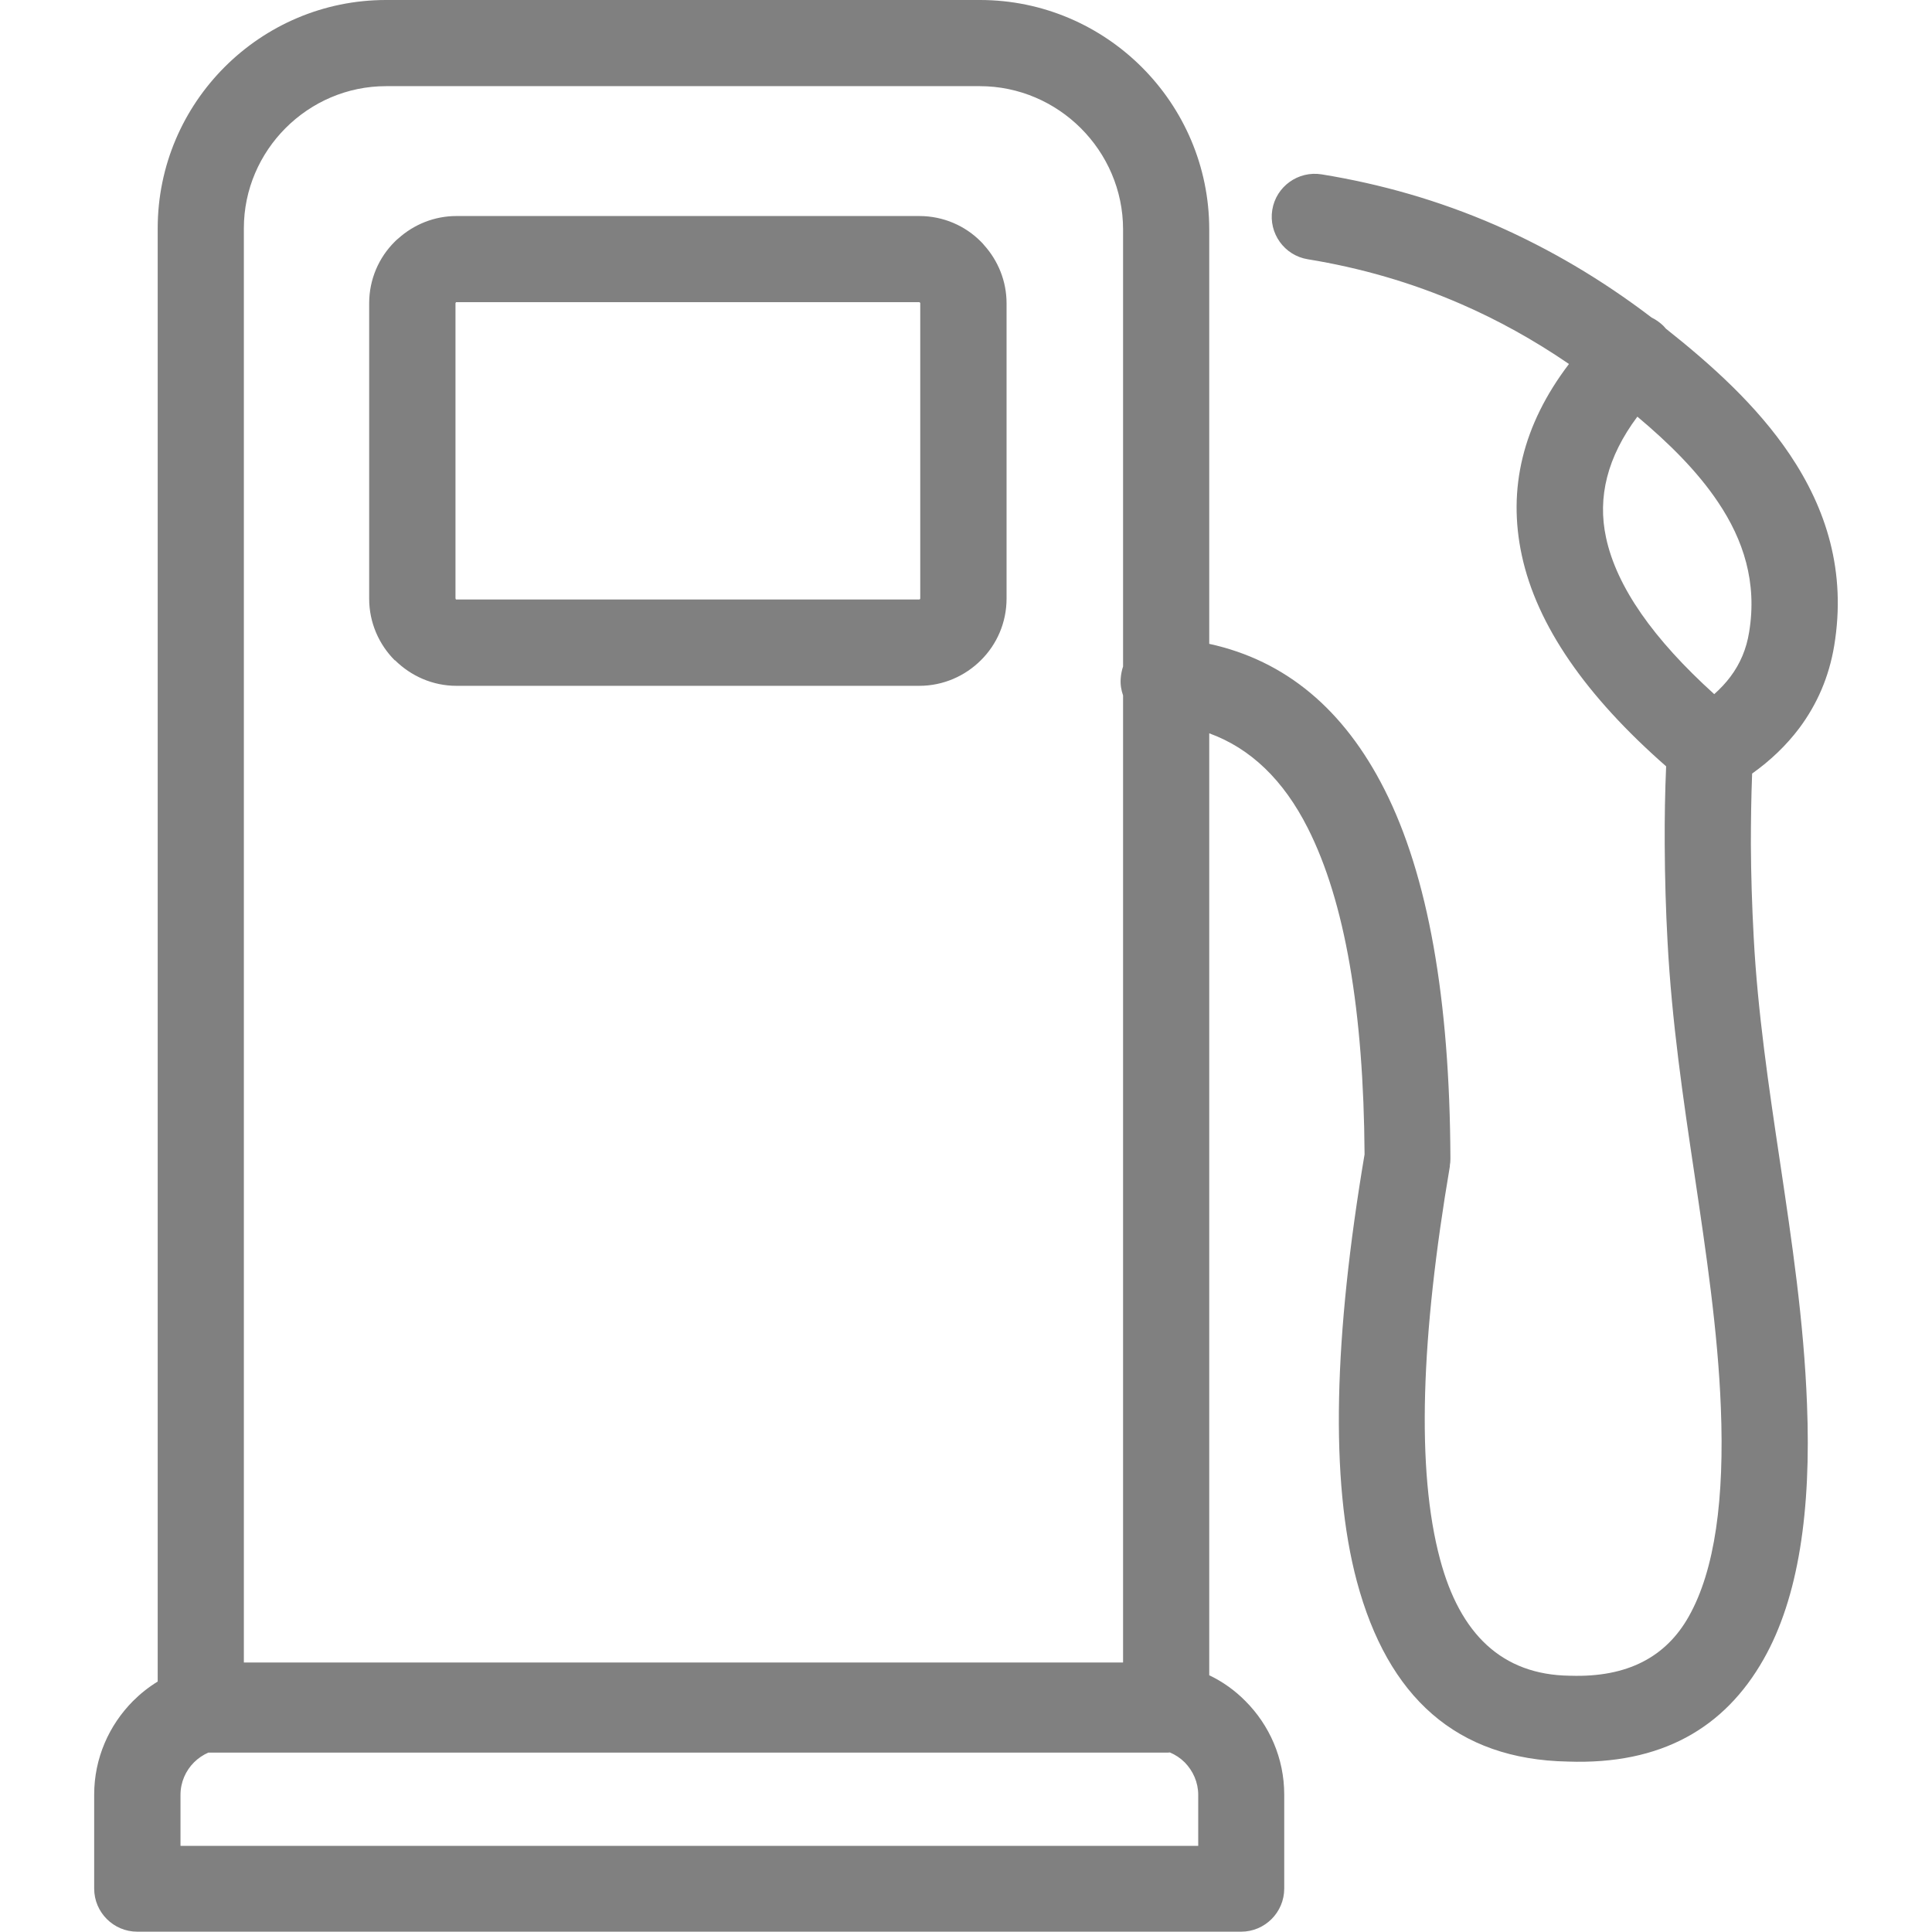
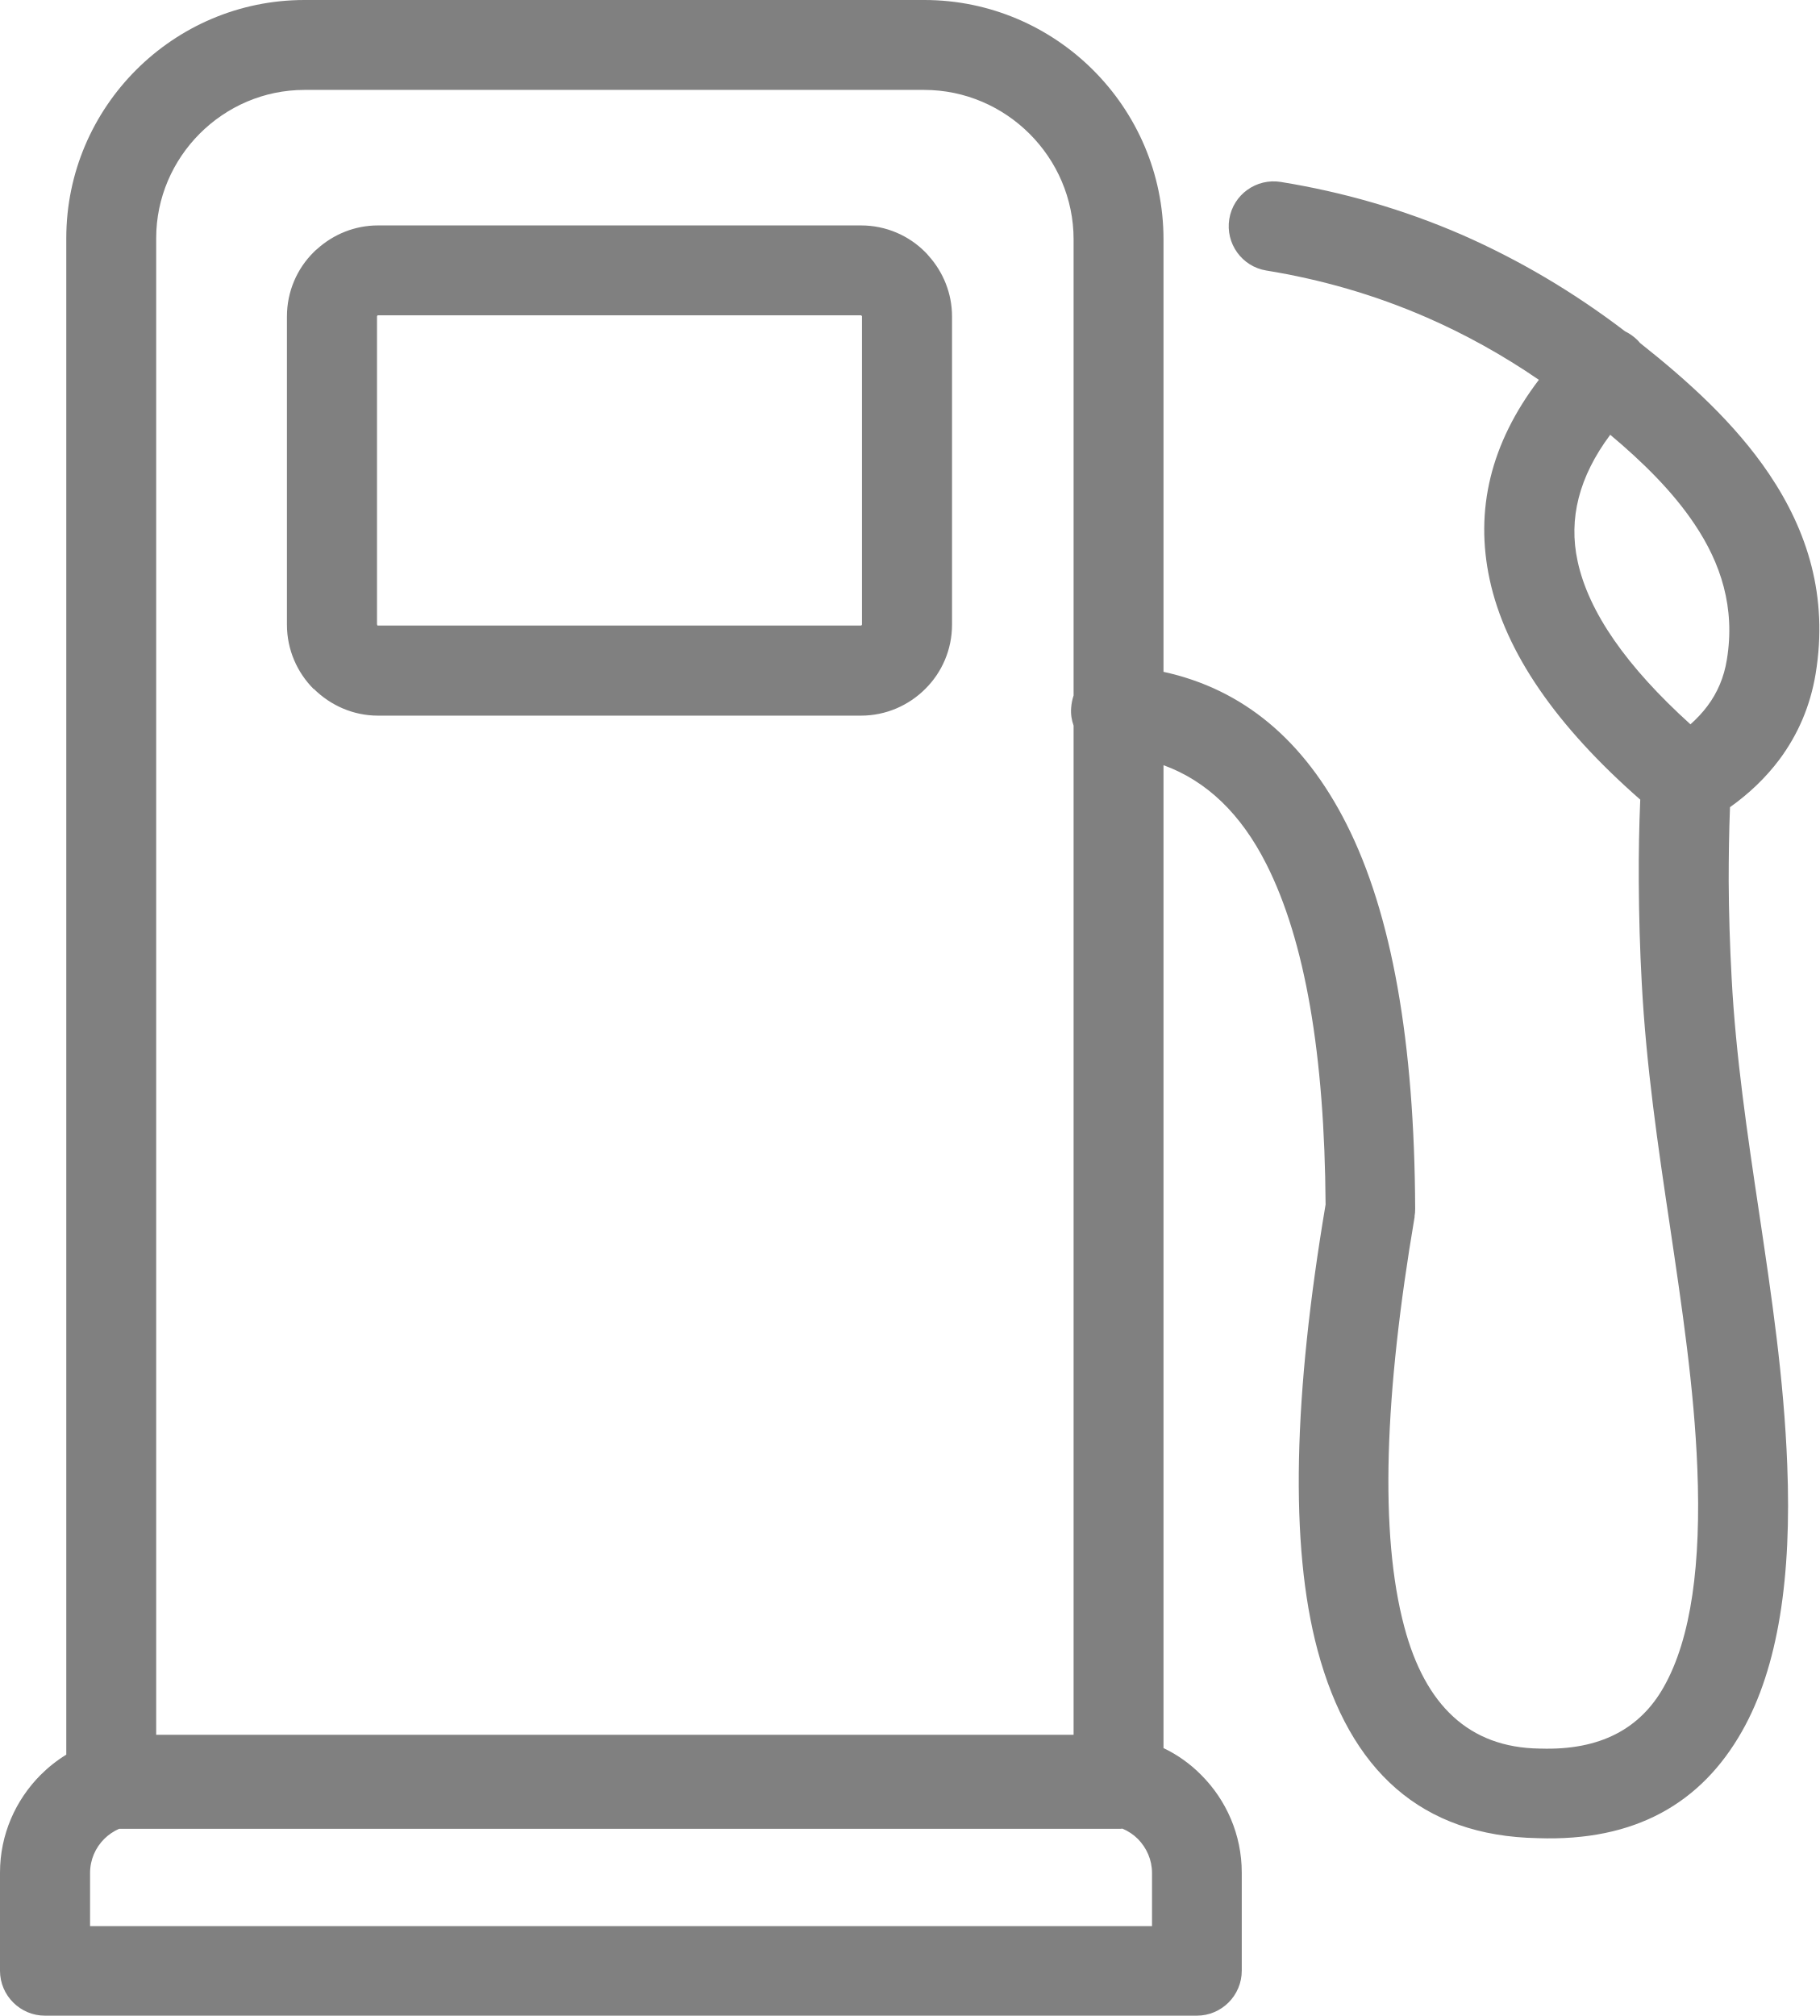
- <svg xmlns="http://www.w3.org/2000/svg" version="1.1" height="16" width="16" viewBox="0 0 110.9 122.88">
+ <svg xmlns="http://www.w3.org/2000/svg" version="1.1" viewBox="0 0 110.9 122.88">
  <g fill="#808080">
    <path d="M99.06,20.2c0.27,0.13,0.51,0.3,0.74,0.52c0.06,0.06,0.11,0.12,0.16,0.18c2.89,2.29,5.78,4.88,7.88,8 c2.32,3.45,3.61,7.44,2.83,12.17c-0.33,1.98-1.08,3.71-2.22,5.24c-0.82,1.09-1.82,2.05-3,2.89c-0.06,1.53-0.08,3.03-0.08,4.52 c0.01,1.91,0.07,3.88,0.18,5.9c0.25,4.74,0.96,9.52,1.67,14.26c0.76,5.1,1.52,10.16,1.72,15.43c0.27,6.75-0.53,12.3-2.76,16.22 c-2.48,4.38-6.51,6.72-12.45,6.51v0c-7.09-0.13-11.45-4.11-13.42-11.46c-1.72-6.43-1.46-15.61,0.49-27.16 c-0.06-9.15-1.25-16.08-3.61-20.75c-1.54-3.05-3.63-5.07-6.27-6.03v59.91c0.86,0.41,1.64,0.97,2.3,1.64 c1.52,1.52,2.47,3.63,2.47,5.95v5.98c0,1.51-1.23,2.74-2.74,2.74H2.74c-1.51,0-2.74-1.23-2.74-2.74v-5.98 c0-2.32,0.95-4.42,2.47-5.95c0.47-0.47,1-0.89,1.57-1.24V14.52c0-4,1.63-7.63,4.26-10.26C10.93,1.63,14.56,0,18.56,0h37.78 C60.35,0,64,1.64,66.64,4.28c2.64,2.64,4.28,6.29,4.28,10.31v26.36c4.86,1.06,8.57,4.17,11.15,9.27 c2.77,5.47,4.15,13.31,4.19,23.46c0,0.16-0.01,0.32-0.04,0.47l0.01,0c-1.85,10.87-2.15,19.35-0.63,25.02 c1.27,4.77,3.95,7.35,8.24,7.41l0.05,0v0c3.66,0.12,6.09-1.22,7.52-3.75c1.69-2.98,2.28-7.55,2.05-13.31 c-0.19-4.88-0.94-9.85-1.68-14.85c-0.72-4.82-1.44-9.68-1.71-14.78c-0.11-2.01-0.17-4.06-0.18-6.18c-0.01-1.68,0.02-3.34,0.09-4.97 c-5.11-4.48-8.22-8.96-9.18-13.42c-0.91-4.23,0.05-8.29,3-12.17c-2.25-1.54-4.54-2.8-6.86-3.81c-3.17-1.38-6.43-2.31-9.75-2.85 c-1.49-0.24-2.5-1.65-2.26-3.14c0.24-1.49,1.65-2.5,3.14-2.26c3.76,0.61,7.45,1.66,11.06,3.23C92.54,15.82,95.85,17.75,99.06,20.2 L99.06,20.2z M65.44,44.23c-0.12-0.34-0.18-0.7-0.15-1.08c0.02-0.27,0.07-0.52,0.15-0.76v-27.8c0-2.5-1.03-4.78-2.68-6.43 c-1.65-1.65-3.93-2.68-6.43-2.68H18.56c-2.48,0-4.74,1.02-6.38,2.66c-1.64,1.64-2.66,3.9-2.66,6.38v91.22h55.92V44.23L65.44,44.23z M68.42,111.46c-0.08,0.01-0.15,0.01-0.23,0.01H7.26c-0.34,0.15-0.65,0.36-0.91,0.62c-0.53,0.53-0.86,1.26-0.86,2.07v3.24h64.73 v-3.24c0-0.8-0.33-1.53-0.86-2.07C69.09,111.82,68.77,111.61,68.42,111.46L68.42,111.46z M23.04,13.74h29.44 c1.53,0,2.92,0.62,3.92,1.63c0.07,0.07,0.14,0.14,0.2,0.22c0.89,0.99,1.43,2.29,1.43,3.7v18.78c0,1.53-0.62,2.92-1.63,3.92 c-1,1-2.39,1.63-3.92,1.63H23.04c-1.52,0-2.9-0.63-3.91-1.63l-0.01,0.01c-1-1-1.63-2.39-1.63-3.92V19.29 c0-1.53,0.62-2.92,1.63-3.92c0.07-0.07,0.14-0.14,0.22-0.2C20.33,14.28,21.63,13.74,23.04,13.74L23.04,13.74z M52.48,19.22H23.04 c-0.01,0-0.02,0-0.02,0L23,19.24c-0.01,0.01-0.02,0.03-0.02,0.04v18.78c0,0.01,0.01,0.03,0.02,0.04L23,38.12L23,38.12 c0.01,0.01,0.02,0.01,0.04,0.01h29.44c0.01,0,0.03-0.01,0.04-0.02c0.01-0.01,0.02-0.03,0.02-0.04V19.29c0-0.01,0-0.02,0-0.02 l-0.02-0.02C52.51,19.23,52.5,19.22,52.48,19.22L52.48,19.22z M98.15,26.5c-1.91,2.56-2.55,5.12-1.99,7.7 c0.67,3.12,3,6.44,6.88,9.95c0.39-0.35,0.74-0.72,1.03-1.11c0.61-0.81,1.02-1.76,1.19-2.84c0.52-3.16-0.37-5.87-1.97-8.25 C101.97,29.97,100.13,28.16,98.15,26.5L98.15,26.5z" />
  </g>
</svg>
